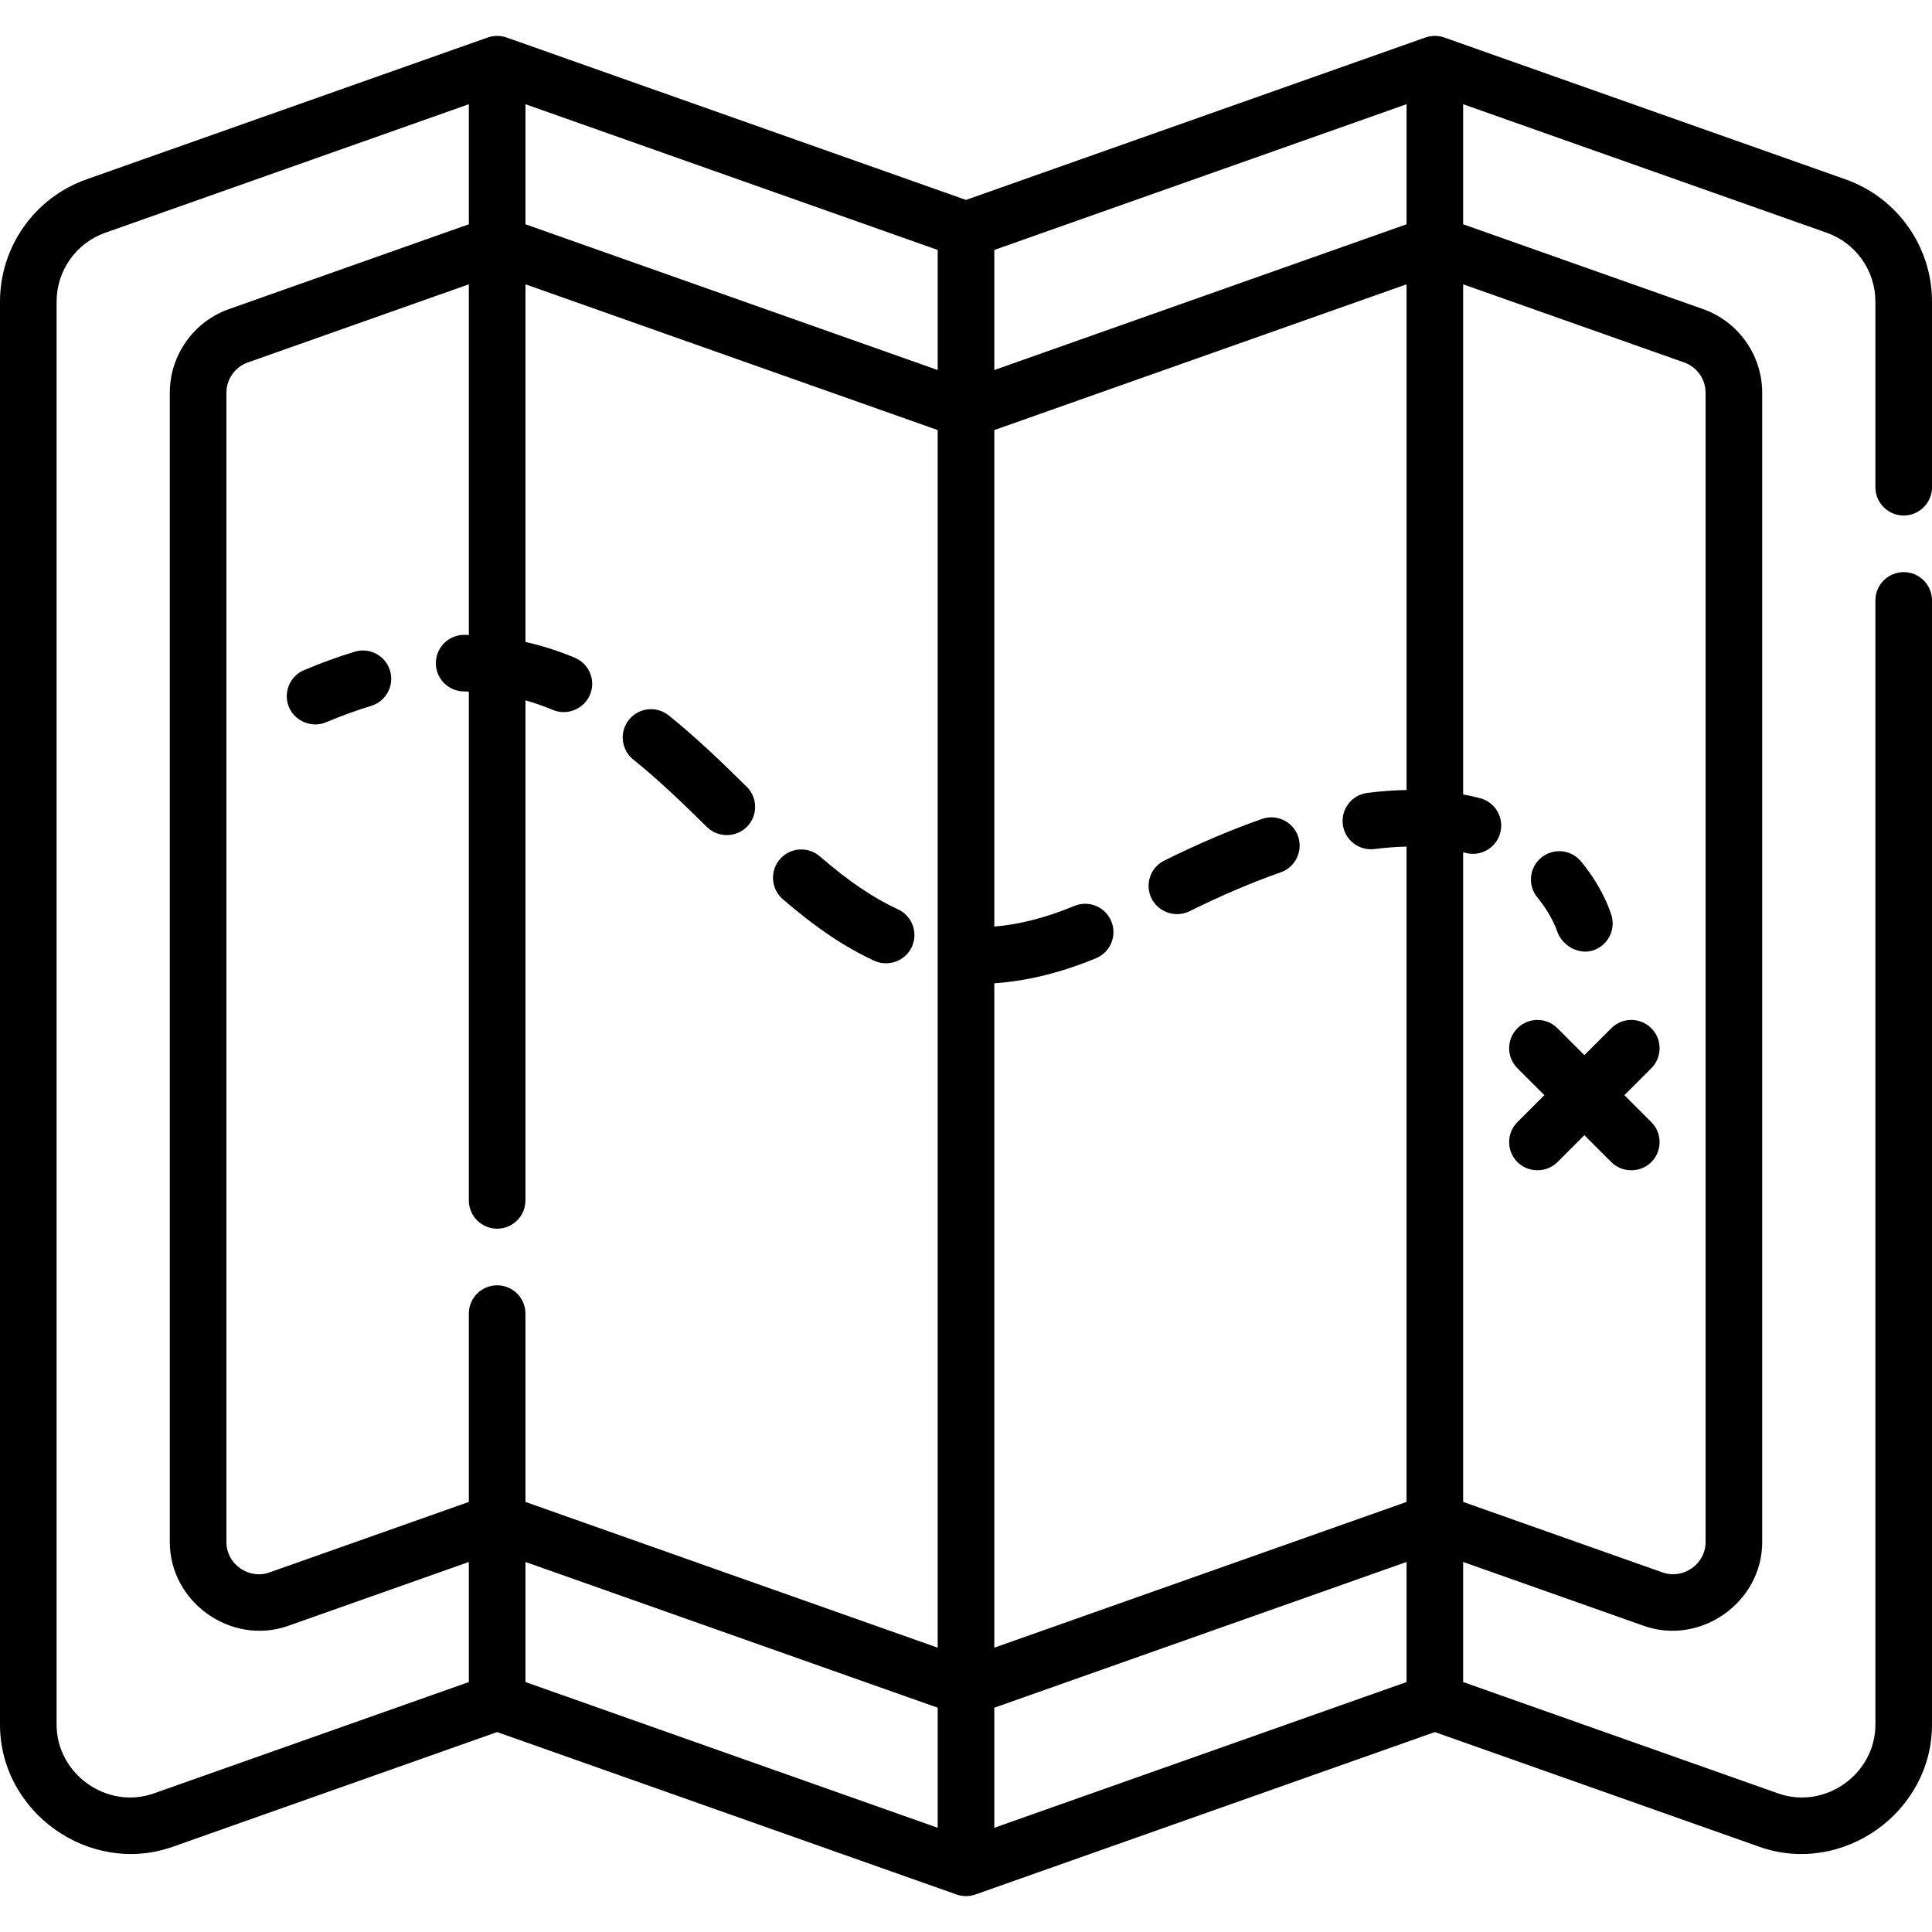
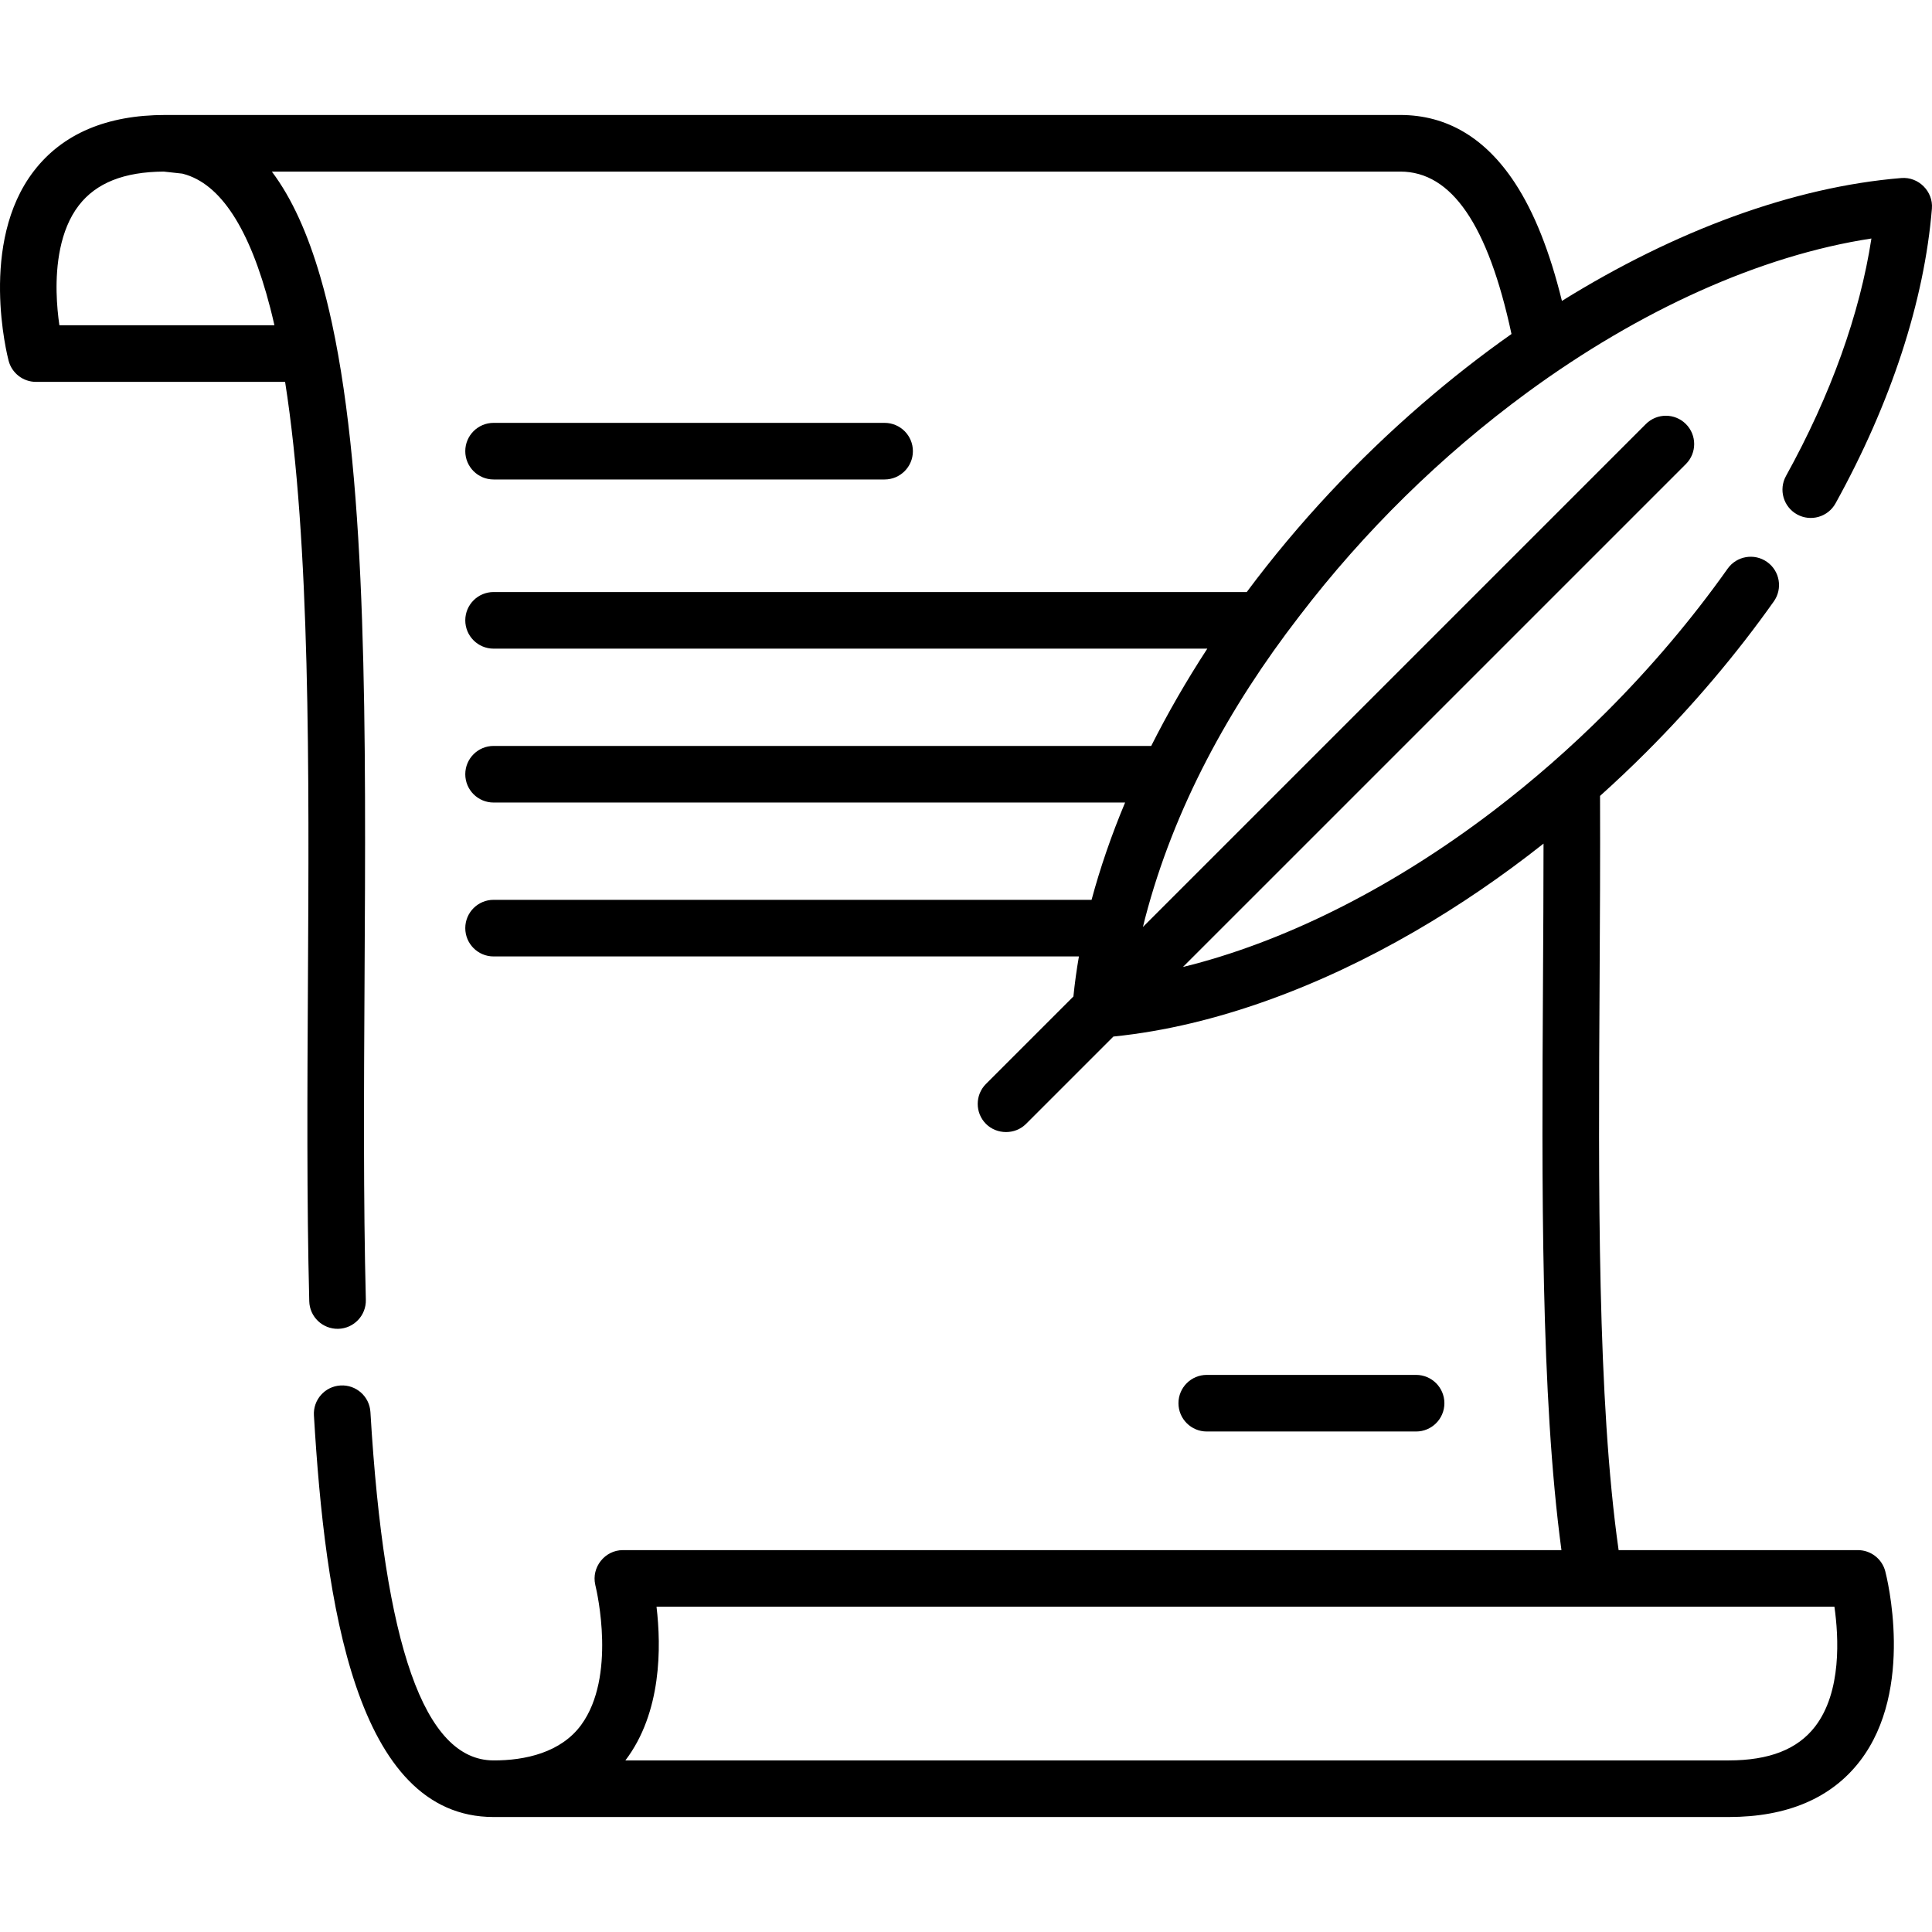
- <svg xmlns="http://www.w3.org/2000/svg" version="1.1" id="Capa_1" x="0px" y="0px" viewBox="0 0 512 512" style="enable-background:new 0 0 512 512;" xml:space="preserve">
+ <svg xmlns="http://www.w3.org/2000/svg" version="1.1" id="Capa_1" x="0px" y="0px" viewBox="0 0 512.002 512.002" style="enable-background:new 0 0 512.002 512.002;" xml:space="preserve">
  <g>
    <g>
-       <path d="M504.5,136.616c4.142,0,7.5-3.358,7.5-7.5V79.907c0-14.519-9.197-27.525-22.886-32.365c0,0-106.354-37.6-106.364-37.604    c-1.595-0.564-3.404-0.564-5,0L256,52.981c0,0-121.688-43.021-121.75-43.043c-1.582-0.559-3.416-0.56-5,0L22.886,47.542    C9.197,52.381,0,65.388,0,79.907c0,0,0,376.713,0,377.142c0,23.281,23.785,40.137,45.771,32.366l85.979-30.397    c0,0,121.743,43.04,121.751,43.043c1.592,0.563,3.406,0.566,4.999,0l121.751-43.043c0,0,85.932,30.38,85.979,30.397    c22.029,7.788,45.77-9.108,45.77-32.365V159.117c0-4.142-3.358-7.5-7.5-7.5c-4.142,0-7.5,3.358-7.5,7.5c0,0,0,297.609,0,297.933    c0,13.13-13.385,22.604-25.771,18.223L387.75,445.76v-31.823c0,0,47.825,16.909,47.87,16.925    c15.057,5.323,31.38-6.256,31.38-22.182V104.09c0-9.958-6.308-18.874-15.69-22.181l-63.56-22.472v-31.82l96.364,34.068    C491.821,64.409,497,71.732,497,79.907v49.209C497,133.258,500.358,136.616,504.5,136.616z M124.25,445.761    c0-0.001-83.3,29.448-83.479,29.511C28.354,479.662,15,470.152,15,457.05V79.907c0-8.175,5.178-15.498,12.886-18.223    l96.364-34.068v31.82l-63.554,22.47C51.308,85.216,45,94.131,45,104.09c0,0,0,304.385,0,304.59    c0,15.954,16.321,27.504,31.38,22.182l47.87-16.924V445.761z M131.75,340.617c-4.142,0-7.5,3.358-7.5,7.5v49.91    c0,0-52.702,18.633-52.869,18.692C65.892,418.659,60,414.484,60,408.68V104.09c0-3.608,2.284-6.838,5.69-8.039l58.56-20.705    v92.932c-0.39-0.01-0.775-0.036-1.167-0.04c-4.101-0.044-7.535,3.276-7.58,7.419c-0.044,4.142,3.277,7.536,7.419,7.58    c0.446,0.005,0.885,0.031,1.328,0.045v134.834c0,4.142,3.358,7.5,7.5,7.5c4.142,0,7.5-3.358,7.5-7.5v-132.52    c2.443,0.696,4.867,1.531,7.281,2.545c3.769,1.584,8.236-0.242,9.818-4.012c1.604-3.819-0.192-8.215-4.012-9.818    c-4.323-1.815-8.671-3.195-13.088-4.191V75.346l109.25,38.627v322.68l-109.25-38.626v-49.91    C139.25,343.974,135.892,340.617,131.75,340.617z M248.5,484.383L139.25,445.76v-31.824l109.25,38.626V484.383z M248.5,98.063    L139.25,59.437V27.616L248.5,66.239V98.063z M263.499,113.973l109.25-38.626v134.016c-3.372,0.062-6.839,0.302-10.41,0.765    c-4.107,0.533-7.006,4.294-6.474,8.402c0.533,4.107,4.293,7.003,8.402,6.474c2.926-0.38,5.749-0.583,8.481-0.644v173.667    L263.5,436.653V260.578c8.567-0.567,17.615-2.78,26.94-6.634c3.828-1.582,5.649-5.968,4.067-9.796    c-1.582-3.828-5.967-5.648-9.796-4.067c-7.556,3.123-14.522,4.918-21.212,5.474V113.973z M372.75,445.76L263.5,484.383v-31.821    l109.25-38.626V445.76z M372.75,59.437L263.5,98.063V66.239l109.25-38.623V59.437z M446.316,96.053    c3.399,1.199,5.684,4.428,5.684,8.037c0,0,0,304.238,0,304.59c0,5.787-5.91,9.973-11.38,8.039l-52.87-18.692V225.875    c0.854,0.213,1.705,0.407,2.59,0.407c3.317,0,6.351-2.218,7.244-5.576c1.064-4.003-1.319-8.111-5.322-9.175    c-1.466-0.39-2.979-0.708-4.512-0.995V75.347L446.316,96.053z" />
+       <path d="M234.429,112.065H130.804c-4.142,0-7.5,3.358-7.5,7.5c0,4.142,3.358,7.5,7.5,7.5h103.624c4.142,0,7.5-3.358,7.5-7.5    C241.929,115.423,238.571,112.065,234.429,112.065z" />
    </g>
  </g>
  <g>
    <g>
-       <path d="M103.357,177.704c-1.202-3.964-5.393-6.203-9.355-4.997c-4.354,1.322-8.867,2.964-13.416,4.882    c-3.817,1.609-5.607,6.007-3.998,9.824c1.584,3.758,6.071,5.58,9.824,3.998c4.071-1.716,8.091-3.18,11.948-4.352    C102.323,185.855,104.561,181.667,103.357,177.704z" />
+       <path d="M375.281,364.364h-55.476c-4.142,0-7.5,3.358-7.5,7.5c0,4.142,3.358,7.5,7.5,7.5h55.476c4.142,0,7.5-3.358,7.5-7.5    C382.781,367.722,379.423,364.364,375.281,364.364z" />
    </g>
  </g>
  <g>
    <g>
-       <path d="M237.979,240.99c-6.555-3.024-13.139-7.488-20.72-14.047c-3.133-2.71-7.869-2.367-10.579,0.765    c-2.712,3.134-2.369,7.87,0.763,10.58c8.676,7.506,16.382,12.693,24.252,16.323c3.715,1.716,8.239,0.044,9.952-3.669    C243.382,247.181,241.74,242.725,237.979,240.99z" />
-     </g>
-   </g>
-   <g>
-     <g>
-       <path d="M197.881,208.494c-6.392-6.302-13.253-12.953-20.661-18.9c-3.23-2.593-7.951-2.076-10.543,1.154    c-2.594,3.229-2.077,7.95,1.154,10.543c6.857,5.505,13.403,11.853,19.519,17.884c2.913,2.872,7.736,2.836,10.606-0.075    C200.864,216.151,200.831,211.402,197.881,208.494z" />
-     </g>
-   </g>
-   <g>
-     <g>
-       <path d="M344,221.623c-1.368-3.909-5.646-5.968-9.557-4.601c-8.176,2.862-16.885,6.573-25.884,11.03    c-3.712,1.838-5.23,6.337-3.392,10.049c1.812,3.659,6.395,5.202,10.049,3.392c8.449-4.185,16.585-7.655,24.182-10.313    C343.308,229.811,345.368,225.533,344,221.623z" />
-     </g>
-   </g>
-   <g>
-     <g>
-       <path d="M427.08,242.651c-0.207-0.719-2.195-7.227-8.086-14.355c-2.639-3.192-7.365-3.643-10.559-1.003    c-3.193,2.639-3.642,7.366-1.003,10.559c3.869,4.682,5.22,8.907,5.236,8.957c1.26,3.735,5.544,6.206,9.285,5.127    C425.933,250.788,428.228,246.631,427.08,242.651z" />
-     </g>
-   </g>
-   <g>
-     <g>
-       <path d="M430.48,290.23l7.134-7.134c2.929-2.929,2.929-7.678,0-10.606c-2.929-2.929-7.678-2.929-10.606,0l-7.134,7.134    l-7.134-7.134c-2.929-2.929-7.678-2.929-10.606,0c-2.929,2.929-2.929,7.678,0,10.606l7.134,7.134l-7.134,7.134    c-2.929,2.928-2.929,7.677,0,10.606c2.8,2.799,7.658,2.949,10.606,0l7.134-7.134c0,0,7.124,7.124,7.134,7.134    c2.892,2.892,7.725,2.881,10.606,0c2.929-2.929,2.929-7.678,0-10.606L430.48,290.23z" />
+       <path d="M476.245,136.326c3.624,2.004,8.188,0.691,10.193-2.933c14.702-26.581,23.534-53.597,25.54-78.128    c0.369-4.544-3.546-8.457-8.089-8.086c-28.616,2.34-59.95,13.913-89.961,32.568c-3.246-13.176-7.346-23.47-12.447-31.253    c-7.837-11.958-18.061-18.023-30.387-18.023H43.788c-15.5,0-27.203,4.981-34.78,14.807C-5.7,64.345,1.95,94.338,2.283,95.606    c0.866,3.296,3.846,5.595,7.254,5.595h66.02c6.706,42.678,6.364,103.367,6.047,159.227c-0.161,28.362-0.328,57.689,0.353,84.417    c0.105,4.14,3.54,7.403,7.688,7.307c4.141-0.105,7.412-3.547,7.307-7.688c-0.674-26.494-0.508-55.702-0.348-83.949    c0.38-66.939,0.746-131.33-8.622-174.825c-0.892-4.139-1.907-8.261-3.094-12.326c-3.305-11.354-7.507-20.805-12.848-27.891    h299.054c13.59,0,23.251,14.091,29.469,43.043c-8.094,5.693-15.988,11.883-23.643,18.491    c-17.119,14.777-32.926,31.627-46.52,49.891H130.804c-4.142,0-7.5,3.358-7.5,7.5c0,4.142,3.358,7.5,7.5,7.5h189.147    c-5.536,8.5-10.51,17.126-14.865,25.784H130.804c-4.142,0-7.5,3.358-7.5,7.5c0,4.142,3.358,7.5,7.5,7.5h167.362    c-3.623,8.647-6.594,17.272-8.887,25.784H130.804c-4.142,0-7.5,3.358-7.5,7.5c0,4.142,3.358,7.5,7.5,7.5h155.121    c-0.625,3.574-1.103,7.112-1.46,10.615l-23.164,23.164c-2.929,2.929-2.929,7.678,0,10.606c2.836,2.835,7.689,2.918,10.607,0    l23.154-23.154c13.906-1.411,27.557-4.828,40.704-9.524c13.532-4.834,26.56-11.046,38.995-18.236    c11.985-6.93,23.434-14.783,34.292-23.37c-0.005,12.275-0.075,24.709-0.145,36.855c-0.306,53.904-0.622,109.516,4.894,150.379    c0,0-248.45,0-248.749,0c-4.753,0-8.359,4.542-7.302,9.168c0.017,0.074,0.025,0.149,0.044,0.223    c0.002,0.009,0.014,0.056,0.031,0.124c0.416,1.733,5.488,24.014-3.762,36.745c-0.027,0.038-0.054,0.076-0.082,0.114    c-5.326,7.232-14.743,9.402-23.272,9.354c-18.227-0.103-28.873-30.304-32.544-92.32c-0.245-4.134-3.792-7.285-7.93-7.043    c-4.135,0.245-7.289,3.795-7.043,7.93c2.933,49.554,10.996,106.434,47.611,106.434h327.306c15.5,0,27.203-4.981,34.78-14.807    c14.706-19.068,7.056-49.061,6.723-50.329c-0.866-3.296-3.846-5.595-7.254-5.595h-63.408c-5.665-39.92-5.35-95.978-5.042-150.293    c0.093-16.359,0.187-33.231,0.121-49.581c4.17-3.744,8.269-7.622,12.279-11.632c12.512-12.512,23.876-25.94,33.773-39.912    c2.394-3.38,1.595-8.061-1.785-10.456c-3.38-2.394-8.061-1.595-10.456,1.785c-9.41,13.283-20.223,26.061-32.139,37.976    c-9.394,9.394-19.414,18.179-29.979,26.235c-25.809,19.67-53.433,33.798-79.686,40.703c-0.845,0.221-1.694,0.428-2.542,0.637    L446.78,122.979c2.929-2.929,2.929-7.678,0-10.606c-2.929-2.929-7.678-2.929-10.606,0L302.89,245.656    c0.191-0.775,0.374-1.548,0.578-2.325c7.655-29.298,22.357-56.044,40.745-79.88c0.007-0.009,0.013-0.017,0.02-0.026    c0.057-0.075,0.116-0.149,0.173-0.223c17.148-22.423,37.502-42.413,60.249-59.131c29.873-21.906,61.914-36.383,91.291-40.864    c-3.054,19.957-10.79,41.513-22.634,62.926C471.307,129.758,472.62,134.321,476.245,136.326z M72.724,86.198H15.738v0.001    c-0.352-2.425-0.672-5.473-0.74-8.809c-0.138-6.824,0.775-16.352,5.911-22.984c4.598-5.938,11.954-8.863,22.48-8.935l4.91,0.54    c0.071,0.017,0.141,0.035,0.211,0.053c9.918,2.584,17.662,14.494,23.093,35.477C72.003,83.087,72.372,84.641,72.724,86.198z     M486.142,425.801c1.138,7.949,1.966,22.564-5.128,31.762c-4.654,6.034-12.146,8.967-22.903,8.967H165.733    c9.646-12.683,9.518-30.105,8.252-40.729H486.142z" />
    </g>
  </g>
  <g>
</g>
  <g>
</g>
  <g>
</g>
  <g>
</g>
  <g>
</g>
  <g>
</g>
  <g>
</g>
  <g>
</g>
  <g>
</g>
  <g>
</g>
  <g>
</g>
  <g>
</g>
  <g>
</g>
  <g>
</g>
  <g>
</g>
</svg>
